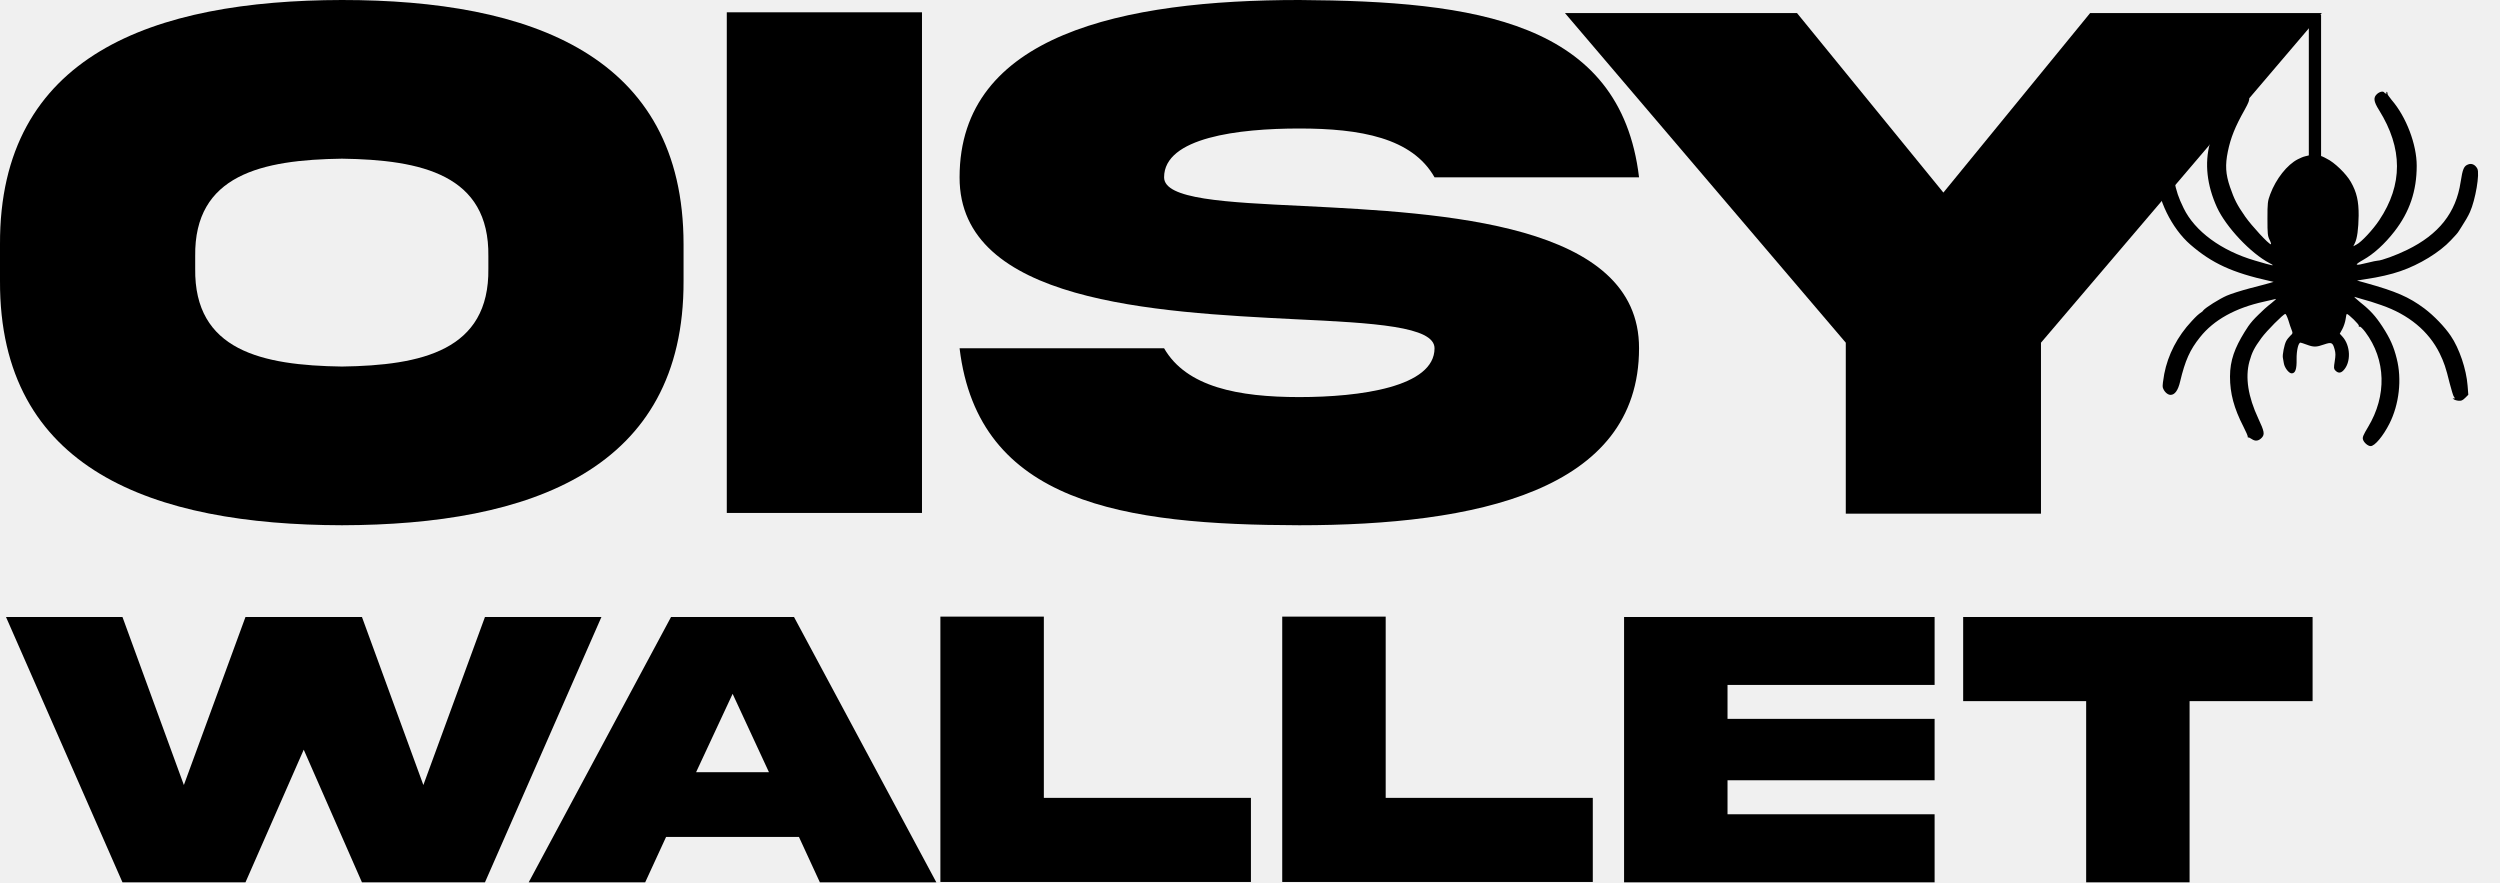
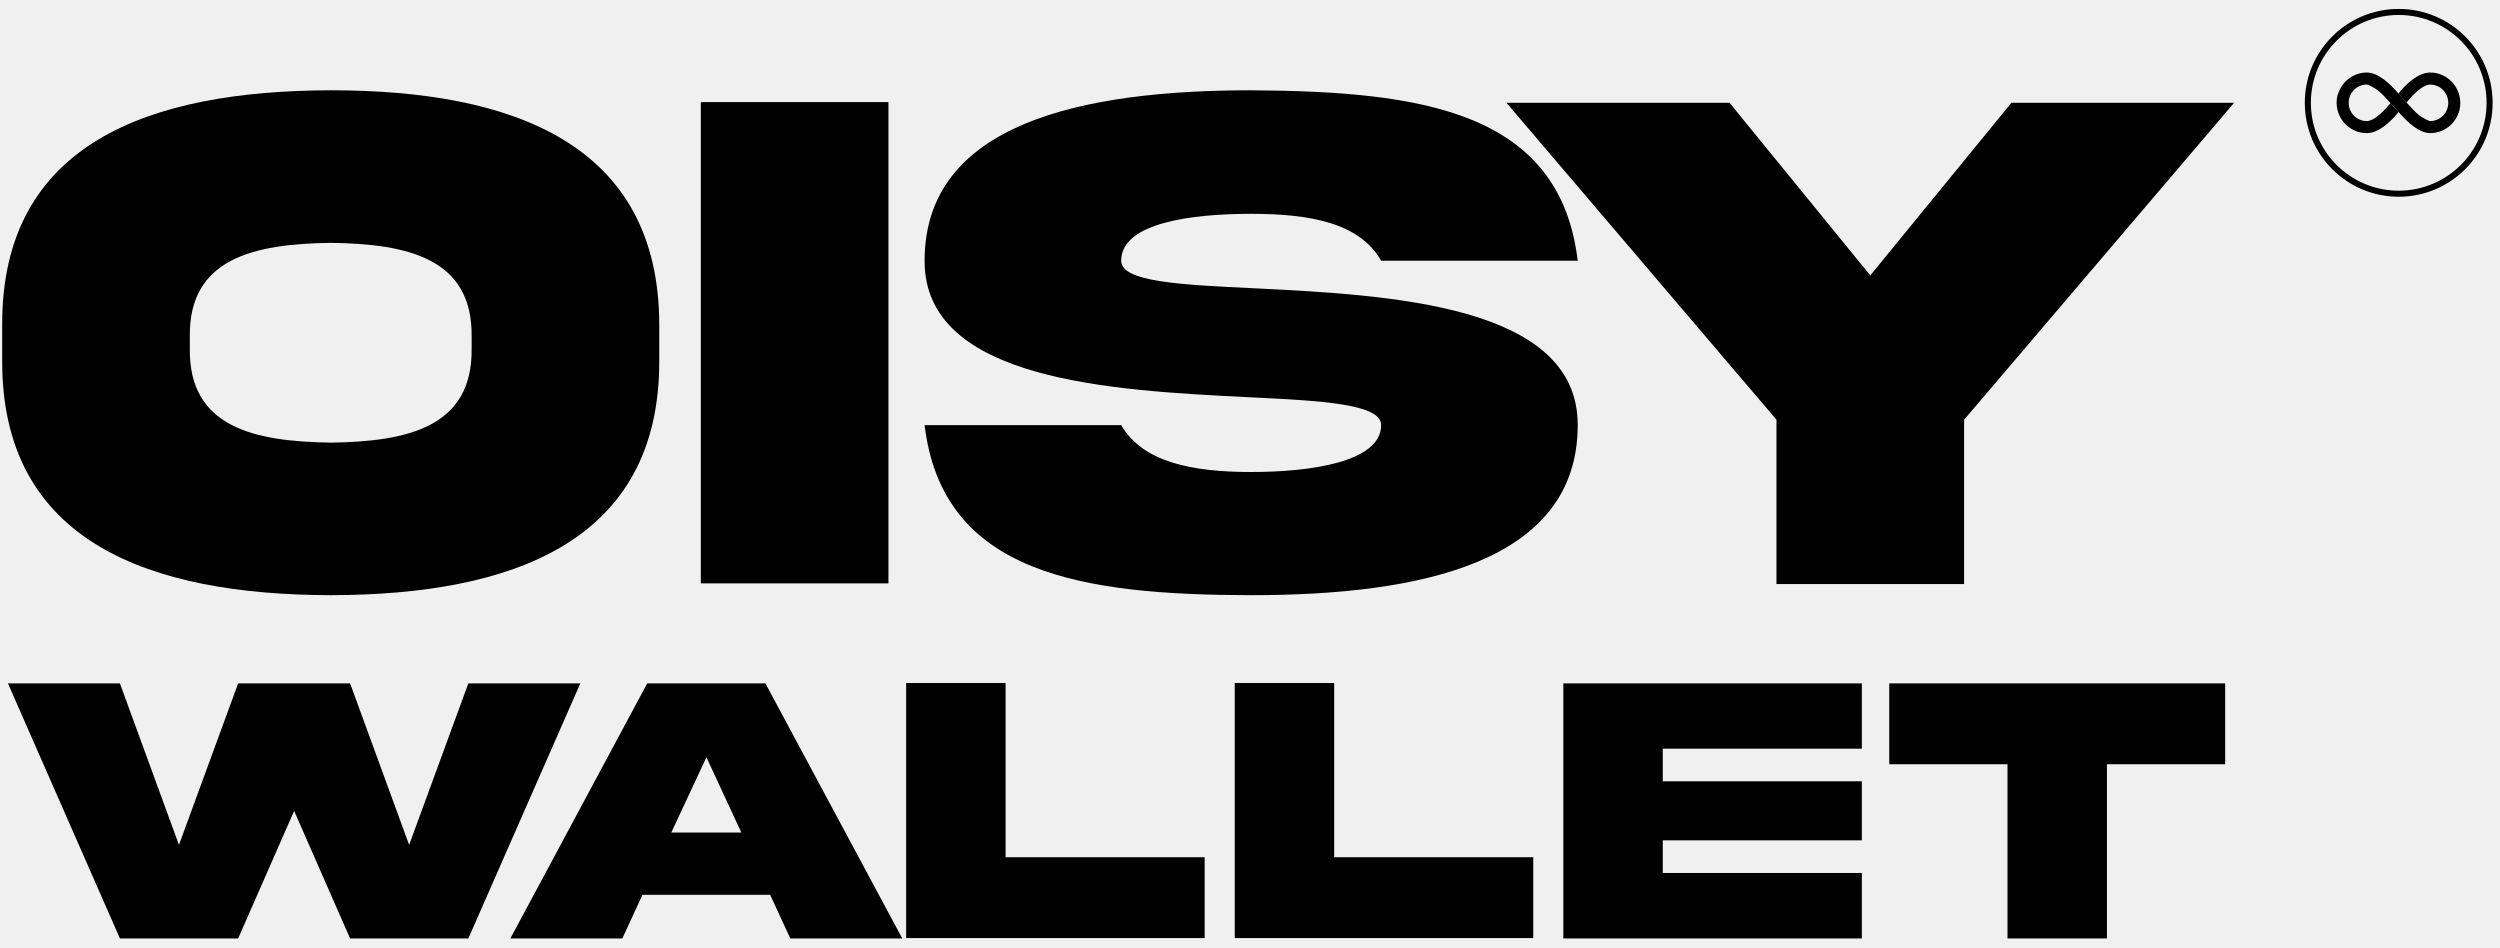
- <svg xmlns="http://www.w3.org/2000/svg" width="102" height="36" viewBox="0 0 102 36" fill="none" class="logo-svg">
-   <style>
- 	.spider-web {
- 		transition: transform 0.3s ease;
- 	}
- 	.spider {
- 		transition: transform 0.3s ease;
- 	}
- 	.logo-svg:hover .spider-web {
- 		transform: translateY(2px);
- 	}
- 	.logo-svg:hover .spider {
- 		transform: translateY(4px);
- 	}
- </style>
-   <g clip-path="url(#clip0_2910_20911)">
-     <path d="M73.317 0.532L79.29 7.857L85.278 0.532H94.732L83.272 13.982V20.958H75.308V13.982L63.849 0.532H73.317Z" fill="black" />
-     <path d="M47.495 7.234C47.495 8.131 49.972 8.253 53.179 8.405C58.879 8.693 66.888 9.089 66.873 14.21C66.873 20.046 60.186 21.43 53.012 21.43C45.854 21.414 39.911 20.548 39.151 14.21H47.495C48.407 15.791 50.52 16.201 53.012 16.201C55.489 16.201 58.529 15.791 58.529 14.21C58.529 13.314 56.052 13.177 52.845 13.025C47.145 12.736 39.136 12.341 39.151 7.234C39.151 1.398 45.839 0 53.012 0C60.17 0.046 66.113 0.851 66.873 7.234H58.529C57.617 5.623 55.505 5.243 53.012 5.243C50.535 5.243 47.495 5.608 47.495 7.234Z" fill="black" />
-     <path d="M29.653 0.502H37.617V20.928H29.653V0.502Z" fill="black" />
-     <path d="M13.952 0C21.642 0 27.889 2.249 27.889 9.97V11.46C27.919 19.18 21.627 21.414 13.952 21.43C6.262 21.414 -0.03 19.18 0 11.46V9.97C-0.03 2.234 6.262 0.015 13.952 0ZM19.925 10.958V10.456C19.971 7.128 17.204 6.52 13.952 6.474C10.684 6.52 7.918 7.128 7.964 10.456V10.958C7.918 14.302 10.684 14.909 13.952 14.955C17.204 14.909 19.971 14.302 19.925 10.958Z" fill="black" />
-     <path d="M89.335 36H85.115V28.606H80.097V25.174H94.354V28.606H89.335V36Z" fill="black" />
-     <path d="M66.262 36V25.174H78.932V27.945H70.483V29.331H78.932V31.836H70.483V33.221H78.932V36H66.262Z" fill="black" />
-     <path d="M52.315 25.158H56.536V32.553H64.986V35.984H52.315V25.158Z" fill="black" />
-     <path d="M38.368 25.158H42.589V32.553H51.038V35.984H38.368V25.158Z" fill="black" />
-     <path d="M29.891 28.308L28.401 31.505H31.373L29.891 28.308ZM21.57 36L27.378 25.174H32.396L38.203 36H33.451L32.597 34.147H27.176L26.323 36H21.57Z" fill="black" />
-     <path d="M17.273 32.029L19.786 25.174H24.538L19.786 36H14.768L12.392 30.587L10.015 36H4.997L0.245 25.174H4.997L7.502 32.029L10.015 25.174H14.768L17.273 32.029Z" fill="black" />
-     <path class="spider-web" d="M93.755 6.496C93.897 6.429 93.944 6.403 94.073 6.371C94.298 6.313 94.444 6.289 94.667 6.354C94.776 6.385 94.931 6.475 94.931 6.475C95.241 6.621 95.722 7.085 95.915 7.424C96.153 7.842 96.237 8.206 96.233 8.795C96.224 9.347 96.174 9.732 96.074 9.928L96.015 10.049L96.145 9.978C96.341 9.882 96.819 9.368 97.074 8.983C98.041 7.533 98.037 6.053 97.066 4.494C96.84 4.134 96.823 3.975 96.99 3.829C97.103 3.733 97.241 3.708 97.283 3.779C97.296 3.8 97.329 3.82 97.35 3.82C97.375 3.82 97.379 3.8 97.363 3.77C97.346 3.741 97.35 3.737 97.384 3.754C97.409 3.77 97.421 3.8 97.409 3.82C97.396 3.837 97.476 3.954 97.58 4.08C98.175 4.769 98.602 5.89 98.602 6.763C98.602 7.788 98.313 8.645 97.693 9.443C97.3 9.949 96.848 10.363 96.421 10.601C96.023 10.827 96.065 10.856 96.609 10.718C96.789 10.672 96.969 10.635 97.007 10.635C97.158 10.635 97.769 10.413 98.208 10.196C99.506 9.564 100.205 8.678 100.393 7.428C100.477 6.885 100.527 6.768 100.711 6.705C100.849 6.655 100.991 6.722 101.075 6.881C101.18 7.077 101 8.151 100.774 8.653C100.711 8.799 100.56 9.059 100.443 9.234C100.326 9.406 100.321 9.45 100.208 9.574C100.126 9.663 100.108 9.681 99.995 9.803C99.539 10.292 98.715 10.798 97.932 11.065C97.559 11.195 97.049 11.312 96.534 11.387L96.166 11.446L96.513 11.542C97.76 11.889 98.279 12.114 98.911 12.583C99.305 12.88 99.74 13.331 99.991 13.703C100.339 14.213 100.627 15.062 100.678 15.735L100.707 16.107L100.577 16.236C100.468 16.341 100.418 16.362 100.297 16.349C100.213 16.341 100.125 16.307 100.096 16.278C100.058 16.236 100.058 16.232 100.1 16.253C100.159 16.287 100.167 16.228 100.112 16.174C100.092 16.149 100.016 15.906 99.945 15.63C99.79 14.995 99.715 14.782 99.539 14.418C99.091 13.511 98.275 12.834 97.158 12.449C96.773 12.315 96.66 12.282 96.383 12.206C96.258 12.173 96.115 12.131 96.069 12.114C96.023 12.098 96.128 12.194 96.3 12.336C96.706 12.658 96.919 12.892 97.204 13.327C97.513 13.803 97.664 14.138 97.785 14.627C98.003 15.476 97.886 16.5 97.488 17.286C97.233 17.791 96.89 18.201 96.722 18.201C96.609 18.201 96.438 18.051 96.408 17.925C96.383 17.837 96.429 17.737 96.614 17.428C97.388 16.149 97.35 14.677 96.505 13.548C96.404 13.415 96.304 13.314 96.275 13.327C96.241 13.339 96.228 13.327 96.241 13.293C96.262 13.243 95.818 12.813 95.751 12.808C95.739 12.808 95.714 12.905 95.701 13.022C95.684 13.139 95.626 13.318 95.567 13.427L95.463 13.615L95.563 13.724C95.91 14.096 95.931 14.794 95.605 15.12C95.492 15.233 95.387 15.229 95.274 15.108C95.216 15.045 95.216 14.999 95.257 14.74C95.295 14.506 95.295 14.401 95.253 14.255C95.174 13.971 95.128 13.95 94.822 14.054C94.504 14.167 94.395 14.167 94.115 14.062C93.993 14.017 93.876 13.979 93.86 13.979C93.772 13.979 93.696 14.305 93.701 14.66C93.709 15.062 93.65 15.233 93.5 15.233C93.387 15.233 93.211 15.007 93.181 14.823C93.169 14.74 93.148 14.635 93.14 14.589C93.119 14.476 93.198 14.067 93.274 13.92C93.307 13.854 93.387 13.753 93.445 13.699C93.546 13.607 93.55 13.59 93.5 13.465C93.47 13.389 93.407 13.214 93.366 13.068C93.32 12.925 93.265 12.808 93.24 12.808C93.165 12.808 92.478 13.498 92.265 13.791C91.972 14.192 91.884 14.368 91.775 14.752C91.6 15.405 91.721 16.182 92.139 17.077C92.386 17.603 92.407 17.72 92.282 17.858C92.152 17.996 92.014 18.013 91.871 17.913C91.805 17.867 91.738 17.837 91.725 17.85C91.713 17.863 91.708 17.846 91.708 17.817C91.713 17.787 91.633 17.603 91.532 17.407C91.147 16.659 90.984 16.052 90.984 15.367C90.984 14.694 91.185 14.188 91.574 13.553C91.691 13.363 91.76 13.257 91.905 13.088C91.999 12.98 92.035 12.95 92.16 12.825C92.286 12.695 92.508 12.495 92.658 12.382C92.809 12.265 92.893 12.181 92.847 12.198C92.801 12.211 92.587 12.261 92.374 12.307C91.206 12.562 90.323 13.051 89.762 13.757C89.348 14.272 89.155 14.706 88.95 15.563C88.866 15.927 88.733 16.111 88.557 16.111C88.431 16.111 88.281 15.965 88.239 15.797C88.226 15.747 88.255 15.505 88.301 15.258C88.452 14.472 88.841 13.72 89.423 13.101C89.611 12.9 89.669 12.839 89.84 12.722C89.875 12.697 89.867 12.7 89.892 12.666C89.992 12.545 90.553 12.194 90.85 12.064C91.018 11.989 91.445 11.855 91.792 11.763C92.144 11.675 92.504 11.575 92.596 11.55L92.763 11.5L92.596 11.462C91.076 11.124 90.248 10.743 89.365 9.978C88.603 9.318 88.008 8.097 88 7.186C88 6.655 87.992 6.676 88.23 6.68C88.527 6.692 88.582 6.763 88.699 7.332C88.804 7.83 88.875 8.047 89.092 8.494C89.549 9.435 90.628 10.229 91.997 10.63C92.763 10.856 92.859 10.873 92.596 10.735C91.834 10.338 90.821 9.263 90.453 8.461C90.043 7.562 89.942 6.667 90.164 5.844C90.314 5.279 90.921 4.134 91.223 3.841C91.357 3.712 91.399 3.695 91.545 3.708C91.671 3.72 91.713 3.741 91.721 3.804C91.729 3.846 91.746 3.933 91.763 3.996C91.784 4.084 91.742 4.188 91.583 4.477C91.189 5.175 91.013 5.618 90.896 6.182C90.783 6.734 90.804 7.102 90.984 7.629C91.16 8.139 91.269 8.356 91.604 8.837C91.863 9.209 92.562 9.966 92.65 9.966C92.671 9.966 92.65 9.886 92.6 9.786C92.52 9.627 92.512 9.539 92.512 8.921C92.512 8.277 92.52 8.21 92.625 7.926C92.859 7.299 93.316 6.718 93.755 6.496Z" fill="black" />
-     <line class="spider" x1="94.45" y1="0.6" x2="94.45" y2="6.6" stroke="black" stroke-width="0.5" />
-   </g>
-   <defs>
-     <clipPath id="clip0_2910_20911">
-       <rect width="101.129" height="36" fill="white" />
-     </clipPath>
-   </defs>
+ <svg xmlns="http://www.w3.org/2000/svg" width="95" height="36" viewBox="0 0 95 36" fill="currentColor">
+   <path d="M65.723 3.907L71.071 10.466L76.432 3.907H84.895L74.636 15.949V22.195H67.506V15.949L57.246 3.907H65.723Z" />
+   <path d="M42.605 9.908C42.605 10.711 44.823 10.82 47.694 10.956C52.796 11.214 59.967 11.568 59.953 16.154C59.953 21.378 53.966 22.617 47.544 22.617C41.135 22.603 35.815 21.828 35.135 16.154H42.605C43.421 17.569 45.312 17.936 47.544 17.936C49.762 17.936 52.483 17.569 52.483 16.154C52.483 15.351 50.265 15.228 47.394 15.092C42.292 14.834 35.121 14.48 35.135 9.908C35.135 4.683 41.122 3.431 47.544 3.431C53.953 3.472 59.273 4.193 59.953 9.908H52.483C51.667 8.466 49.776 8.125 47.544 8.125C45.326 8.125 42.605 8.452 42.605 9.908Z" />
+   <path d="M26.631 3.88H33.761V22.168H26.631V3.88Z" />
+   <path d="M12.574 3.431C19.459 3.431 25.052 5.445 25.052 12.357V13.691C25.079 20.603 19.445 22.603 12.574 22.617C5.689 22.603 0.056 20.603 0.083 13.691V12.357C0.056 5.431 5.689 3.445 12.574 3.431ZM17.922 13.242V12.793C17.962 9.813 15.486 9.268 12.574 9.228C9.649 9.268 7.172 9.813 7.213 12.793V13.242C7.172 16.235 9.649 16.779 12.574 16.82C15.486 16.779 17.962 16.235 17.922 13.242Z" />
+   <path fill-rule="evenodd" clip-rule="evenodd" d="M91.151 0.569C89.307 0.569 87.813 2.063 87.813 3.907C87.813 5.751 89.307 7.246 91.151 7.246C92.995 7.246 94.49 5.751 94.49 3.907C94.49 2.063 92.995 0.569 91.151 0.569ZM87.582 3.907C87.582 1.936 89.18 0.339 91.151 0.339C93.122 0.339 94.72 1.936 94.72 3.907C94.72 5.878 93.122 7.476 91.151 7.476C89.18 7.476 87.582 5.878 87.582 3.907Z" />
+   <path d="M92.349 2.756C92.088 2.756 91.802 2.895 91.499 3.171C91.355 3.301 91.231 3.44 91.139 3.553C91.139 3.553 91.286 3.719 91.447 3.897C91.533 3.788 91.66 3.642 91.804 3.51C92.073 3.265 92.248 3.215 92.349 3.215C92.726 3.215 93.034 3.524 93.034 3.909C93.034 4.288 92.729 4.598 92.349 4.602C92.332 4.602 92.308 4.6 92.284 4.595C92.395 4.646 92.513 4.682 92.625 4.682C93.317 4.682 93.451 4.213 93.461 4.18C93.48 4.093 93.492 4.005 93.492 3.911C93.487 3.272 92.978 2.756 92.349 2.756Z" />
+   <path d="M89.934 5.059C90.196 5.059 90.481 4.919 90.784 4.643C90.928 4.514 91.053 4.374 91.144 4.261C91.144 4.261 90.998 4.096 90.837 3.918C90.75 4.026 90.623 4.173 90.479 4.305C90.21 4.55 90.035 4.6 89.934 4.6C89.557 4.6 89.25 4.29 89.25 3.906C89.25 3.527 89.555 3.217 89.934 3.212C89.951 3.212 89.975 3.215 89.999 3.219C89.888 3.169 89.771 3.133 89.658 3.133C88.966 3.133 88.832 3.601 88.822 3.635C88.803 3.721 88.791 3.81 88.791 3.904C88.794 4.54 89.305 5.059 89.934 5.059Z" />
+   <path fill-rule="evenodd" clip-rule="evenodd" d="M89.66 3.145C90.016 3.155 90.385 3.448 90.46 3.52C90.637 3.69 90.804 3.88 90.834 3.915C90.837 3.918 90.839 3.92 90.839 3.921C91 4.098 91.146 4.264 91.146 4.264L91.149 4.261C91.478 4.638 91.917 5.059 92.354 5.059C92.889 5.056 93.341 4.679 93.461 4.173C93.449 4.209 93.271 4.682 92.623 4.665C92.27 4.655 91.9 4.365 91.826 4.293C91.631 4.105 91.449 3.894 91.449 3.894C91.288 3.716 91.142 3.551 91.142 3.551C91.139 3.551 91.139 3.553 91.139 3.553C90.813 3.174 90.373 2.756 89.936 2.756C89.401 2.759 88.95 3.133 88.83 3.637C88.844 3.577 89.029 3.131 89.66 3.145ZM88.827 3.64V3.635C88.83 3.637 88.83 3.64 88.827 3.64Z" />
+   <path d="M80.064 35.661H76.285V29.041H71.792V25.969H84.556V29.041H80.064V35.661Z" />
+   <path d="M59.407 35.661V25.969H70.75V28.45H63.185V29.69H70.75V31.933H63.185V33.173H70.75V35.661H59.407Z" />
+   <path d="M46.92 25.955H50.699V32.575H58.264V35.647H46.92V25.955Z" />
+   <path d="M34.434 25.955H38.212V32.575H45.777V35.647H34.434V25.955Z" />
+   <path d="M26.844 28.775L25.509 31.637H28.171L26.844 28.775ZM19.394 35.661L24.594 25.969H29.086L34.286 35.661H30.031L29.267 34.003H24.413L23.649 35.661H19.394Z" />
+   <path d="M15.547 32.106L17.797 25.969H22.052L17.797 35.661H13.304L11.177 30.815L9.049 35.661H4.557L0.302 25.969H4.557L6.8 32.106L9.049 25.969H13.304L15.547 32.106Z" />
</svg>
